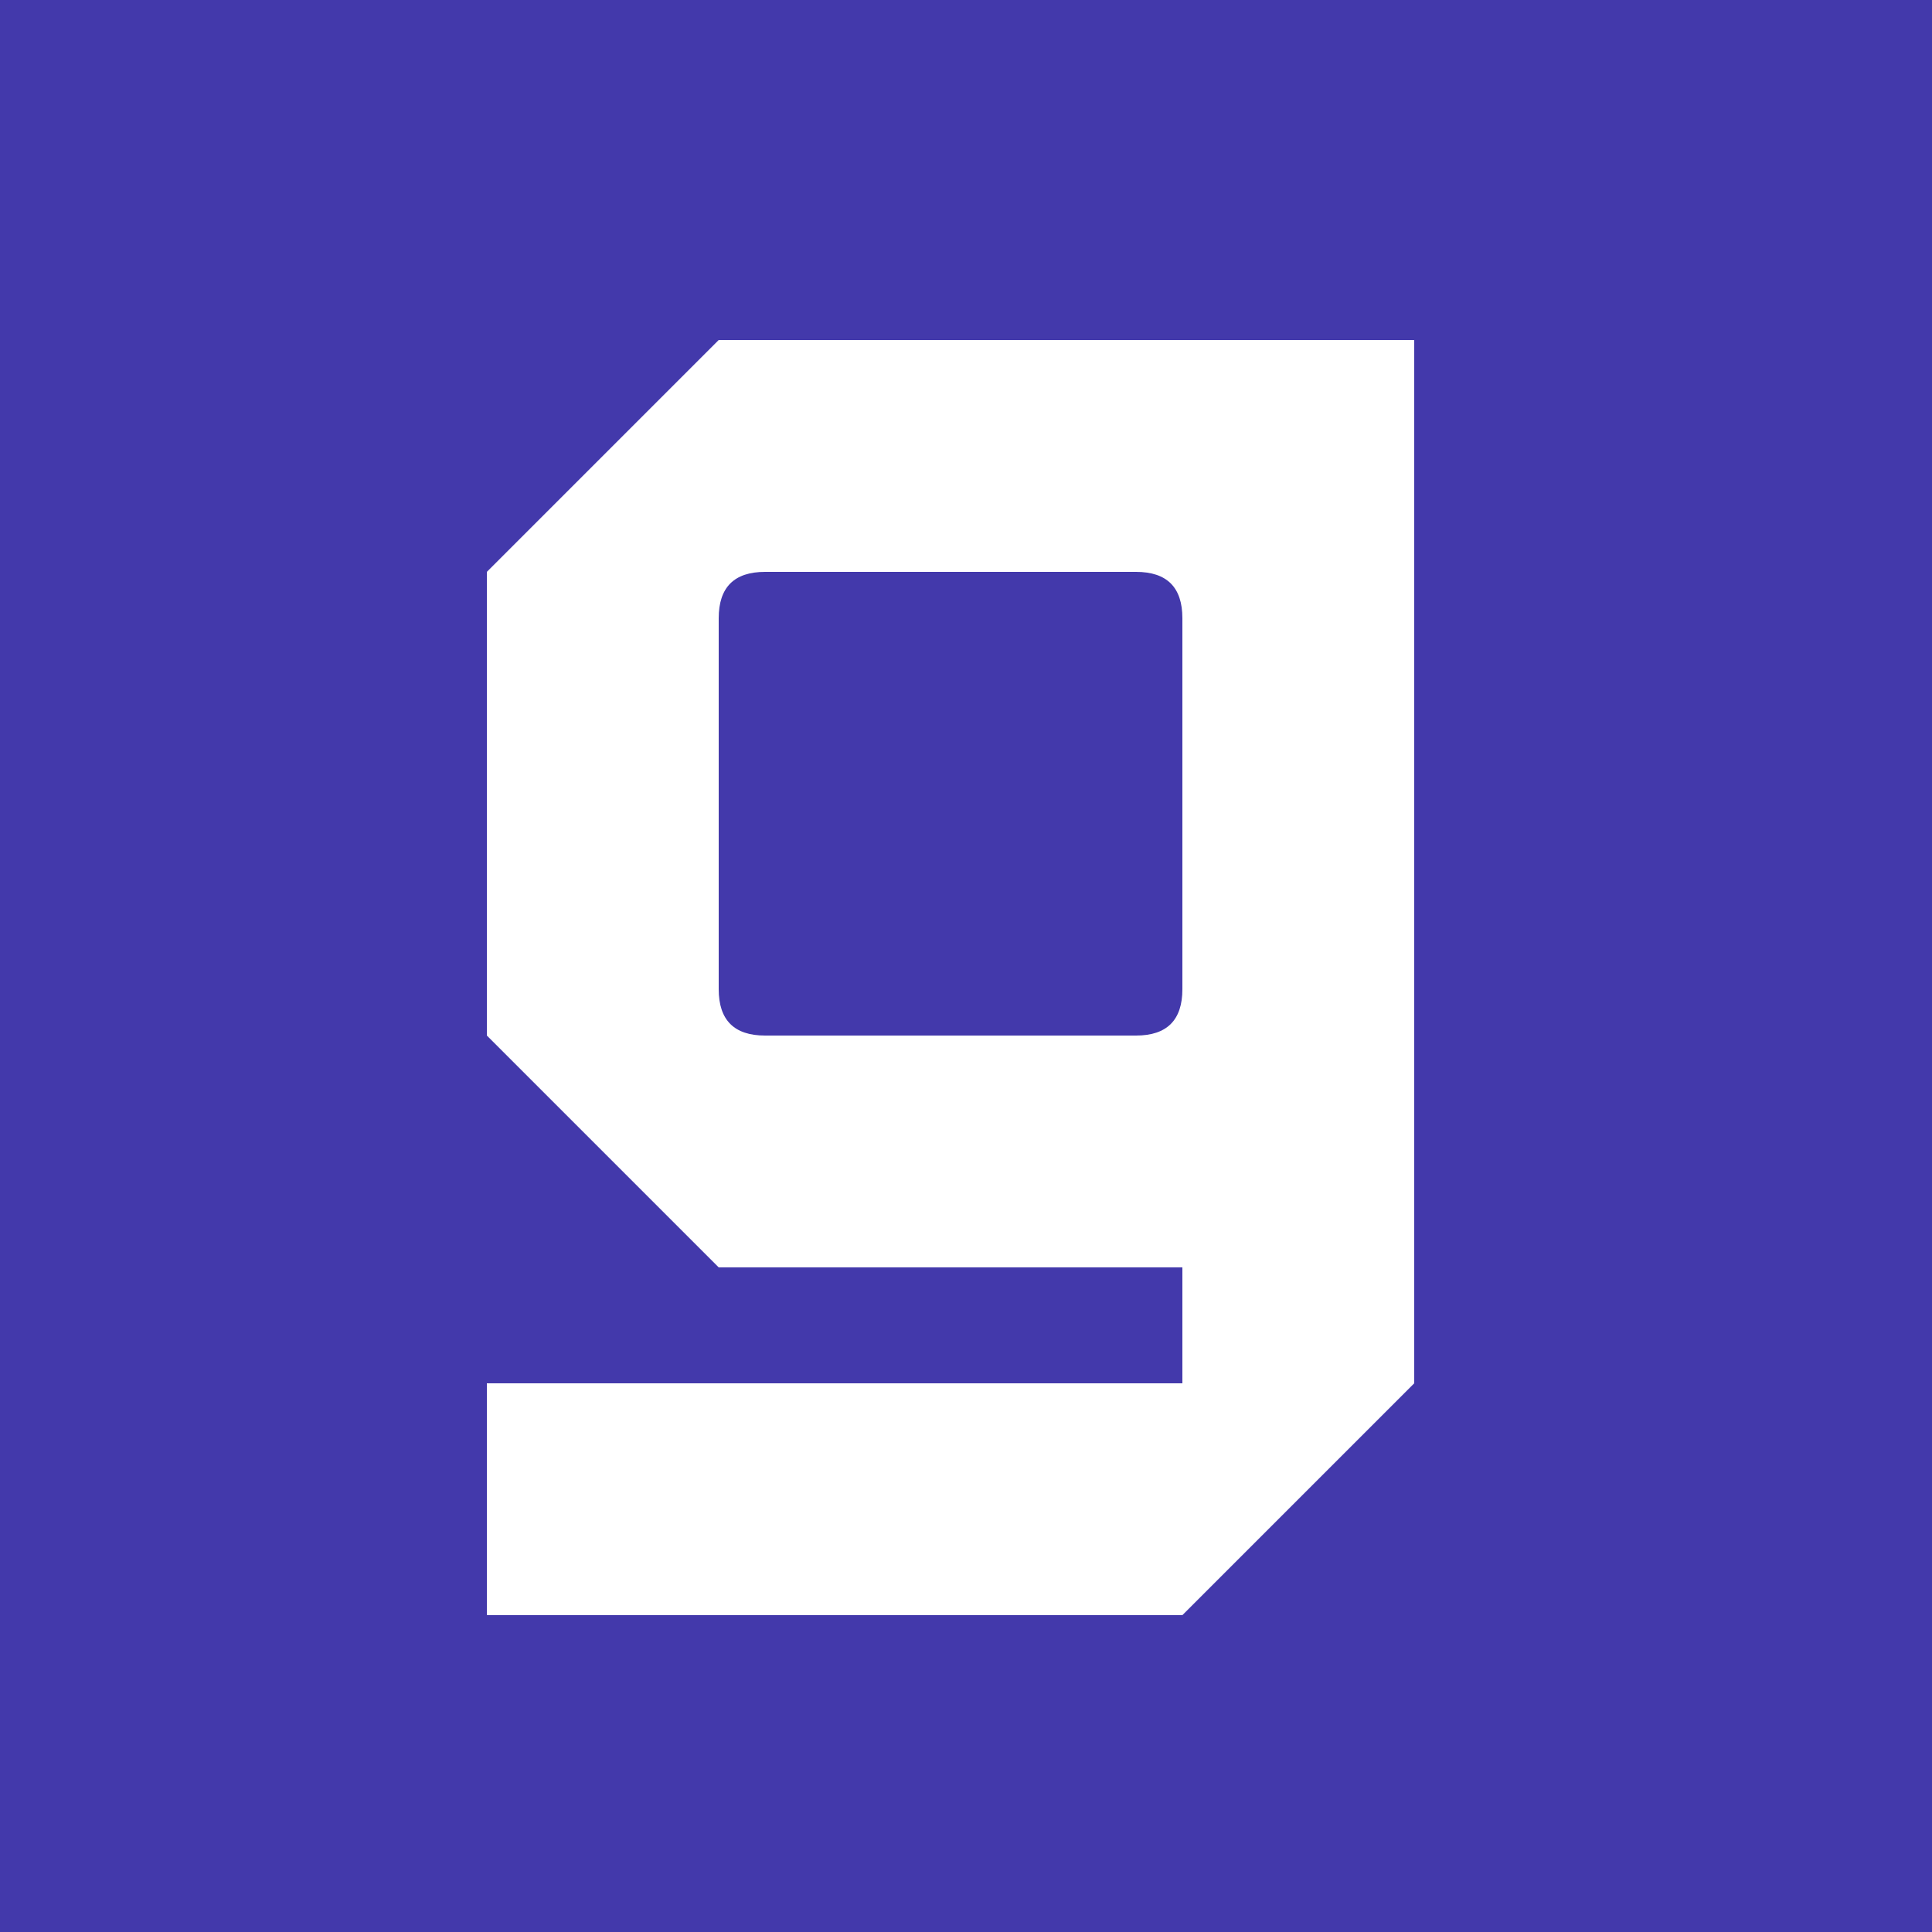
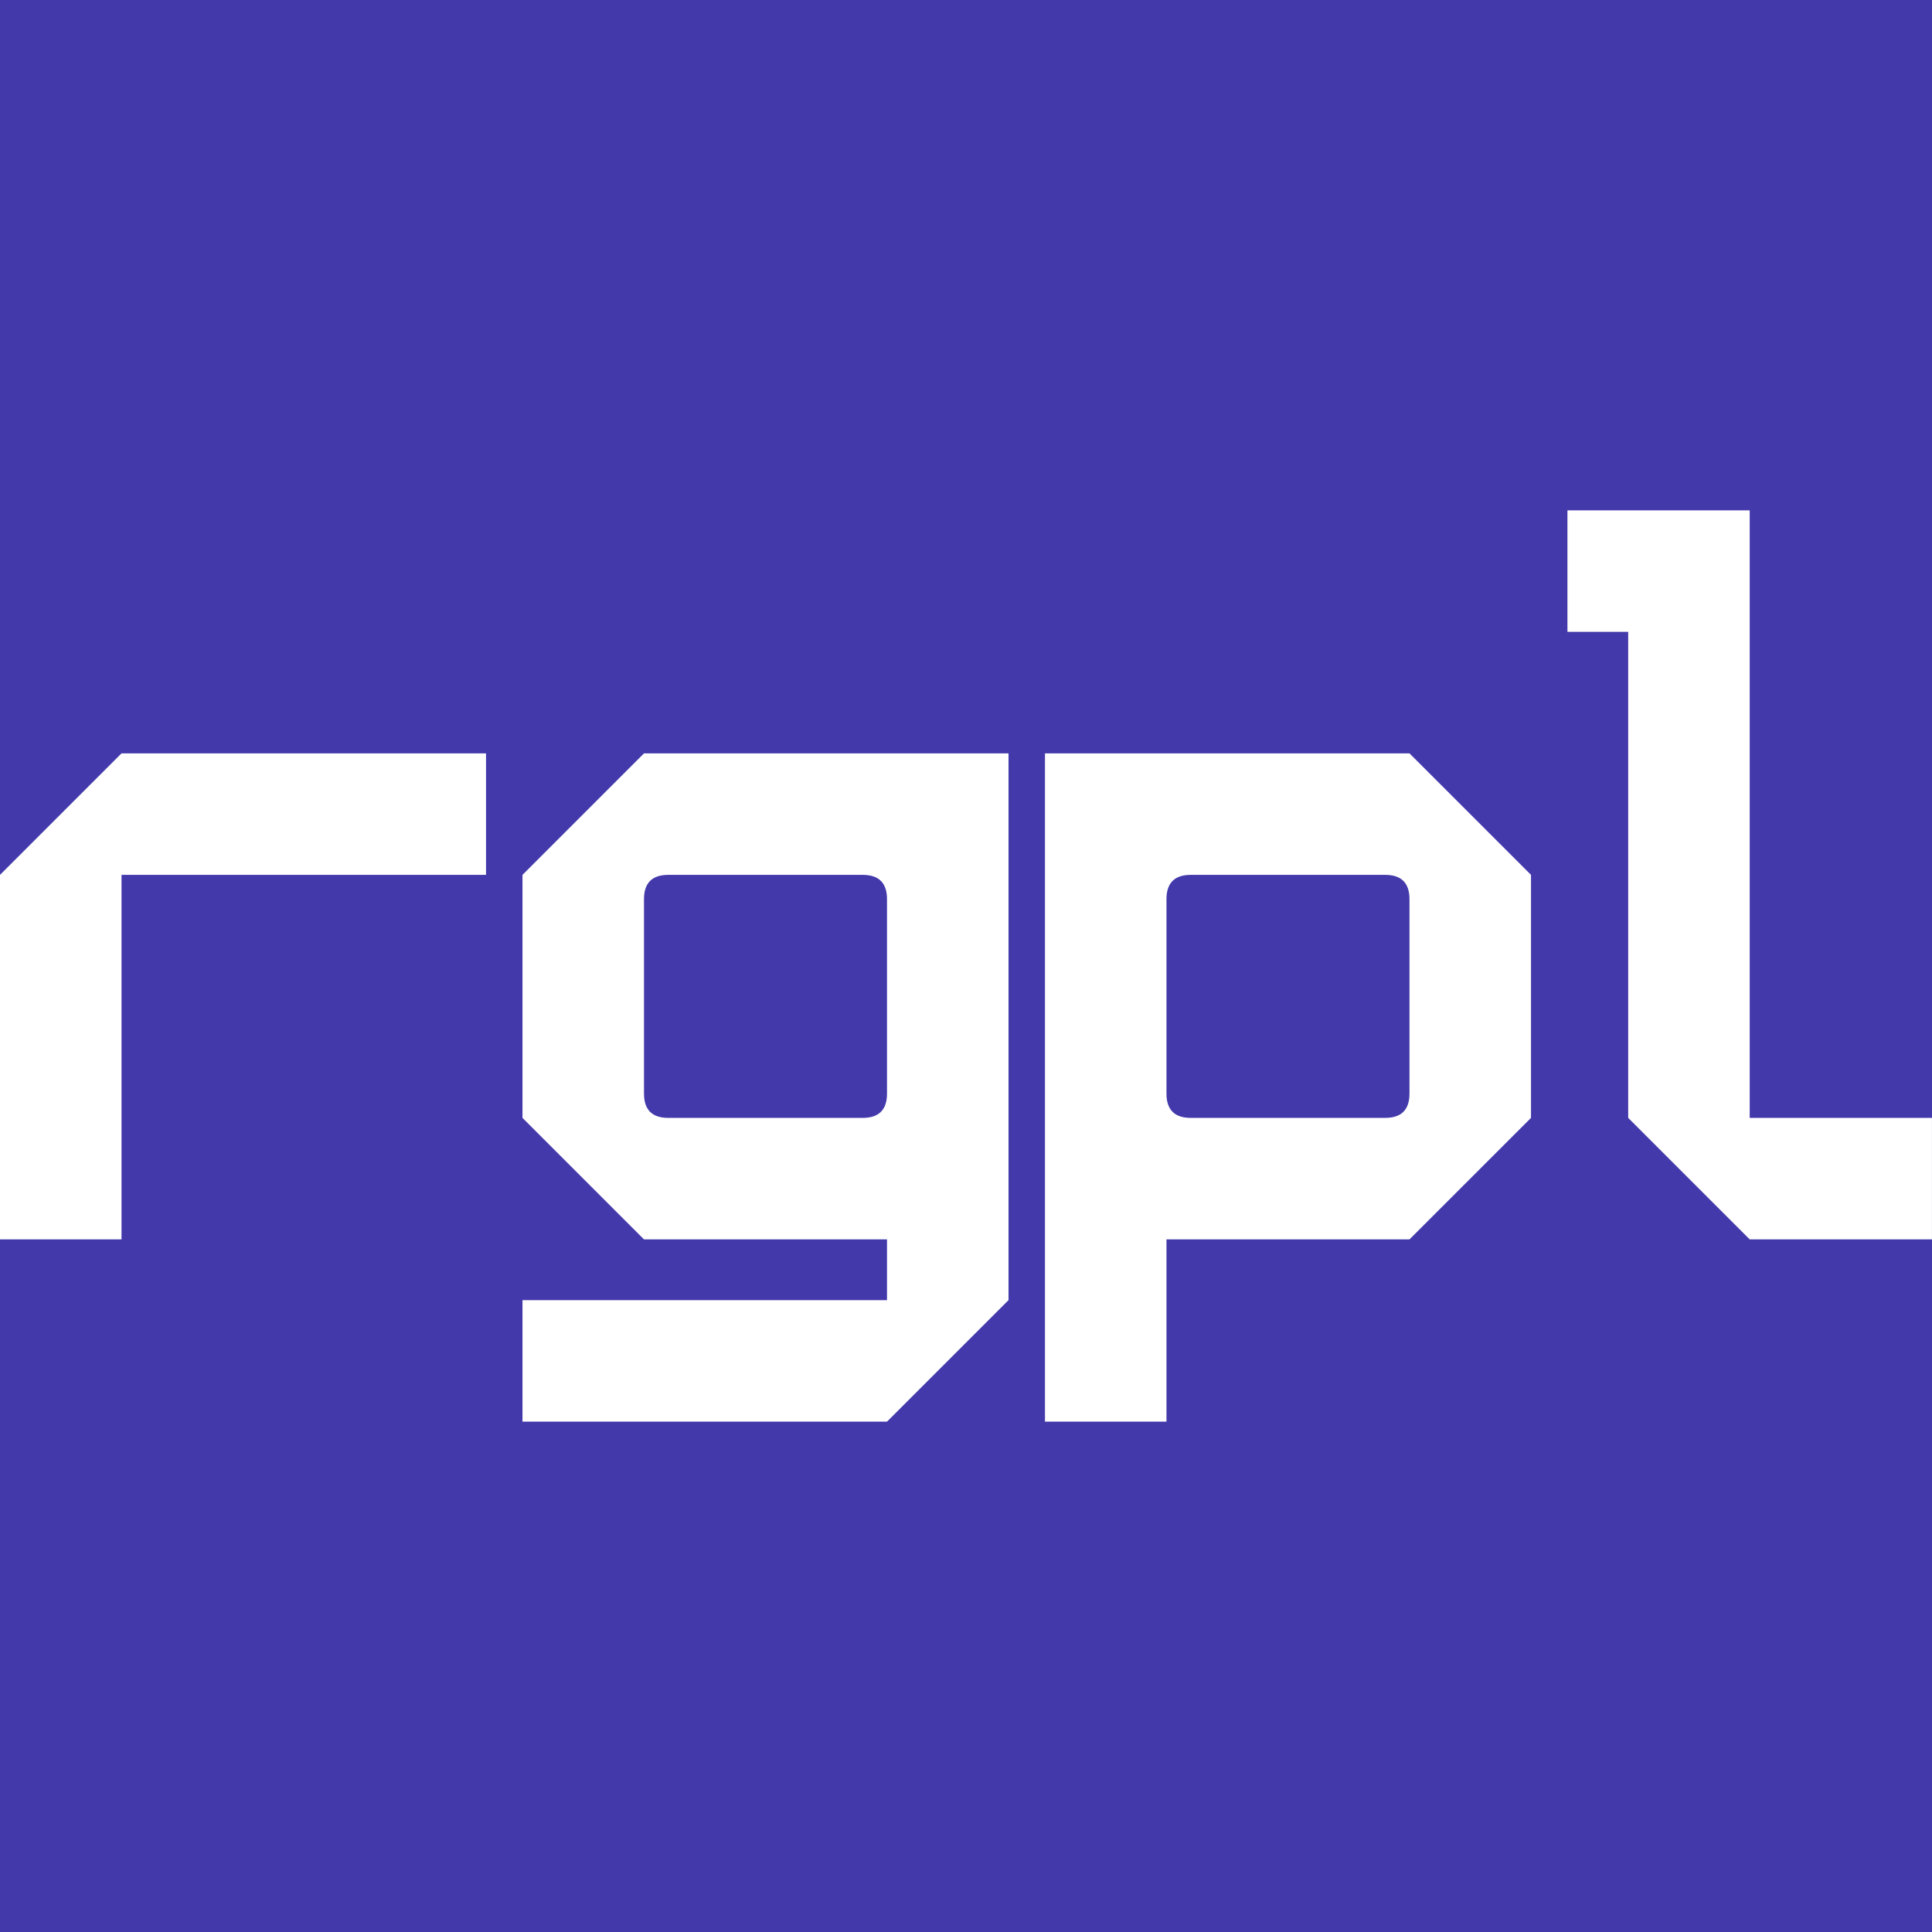
- <svg xmlns="http://www.w3.org/2000/svg" viewBox="0 0 1000 1000" role="img" aria-label="RGPL lowercase g compact mark, iris">
+ <svg xmlns="http://www.w3.org/2000/svg" viewBox="0 0 1000 1000" role="img" aria-label="RGPL canonical lowercase rgpl wordmark, edge to edge, iris">
  <defs>
+     <path id="source-r" data-canonical-glyph="r" d="M60 0 L180 0 L180 -360 L540 -360 L540 -480 L180 -480 L60 -360 Z" />
    <path id="source-g" data-canonical-glyph="g" d="M180 0 L420 0 L420 60 L60 60 L60 180 L420 180 L540 60 L540 -480 L180 -480 L60 -360 L60 -120 Z M204 -120 Q180 -120 180 -144 L180 -336 Q180 -360 204 -360 L396 -360 Q420 -360 420 -336 L420 -144 Q420 -120 396 -120 Z" />
+     <path id="source-p" data-canonical-glyph="p" d="M60 180 L180 180 L180 0 L420 0 L540 -120 L540 -360 L420 -480 L60 -480 Z M204 -120 Q180 -120 180 -144 L180 -336 Q180 -360 204 -360 L396 -360 Q420 -360 420 -336 L420 -144 Q420 -120 396 -120 Z" />
+     <path id="source-l" data-canonical-glyph="l" d="M120 -720 L300 -720 L300 -120 L480 -120 L480 0 L300 0 L180 -120 L180 -600 L120 -600 Z" />
  </defs>
  <rect width="1000" height="1000" fill="#4339AB" />
-   <g data-composition="canonical-glyphs" transform="matrix(1 0 0 1 192 656)">
-     <use href="#source-g" x="0" fill="#FFFFFF" fill-rule="nonzero" />
+   <g data-composition="canonical-glyphs" transform="matrix(0.5241 0 0 0.5241 -31.446 641.507)">
+     <use href="#source-r" x="0" fill="#FFFFFF" fill-rule="nonzero" />
+     <use href="#source-g" x="516" fill="#FFFFFF" fill-rule="nonzero" />
+     <use href="#source-p" x="1032" fill="#FFFFFF" fill-rule="nonzero" />
+     <use href="#source-l" x="1488" fill="#FFFFFF" fill-rule="nonzero" />
  </g>
</svg>
